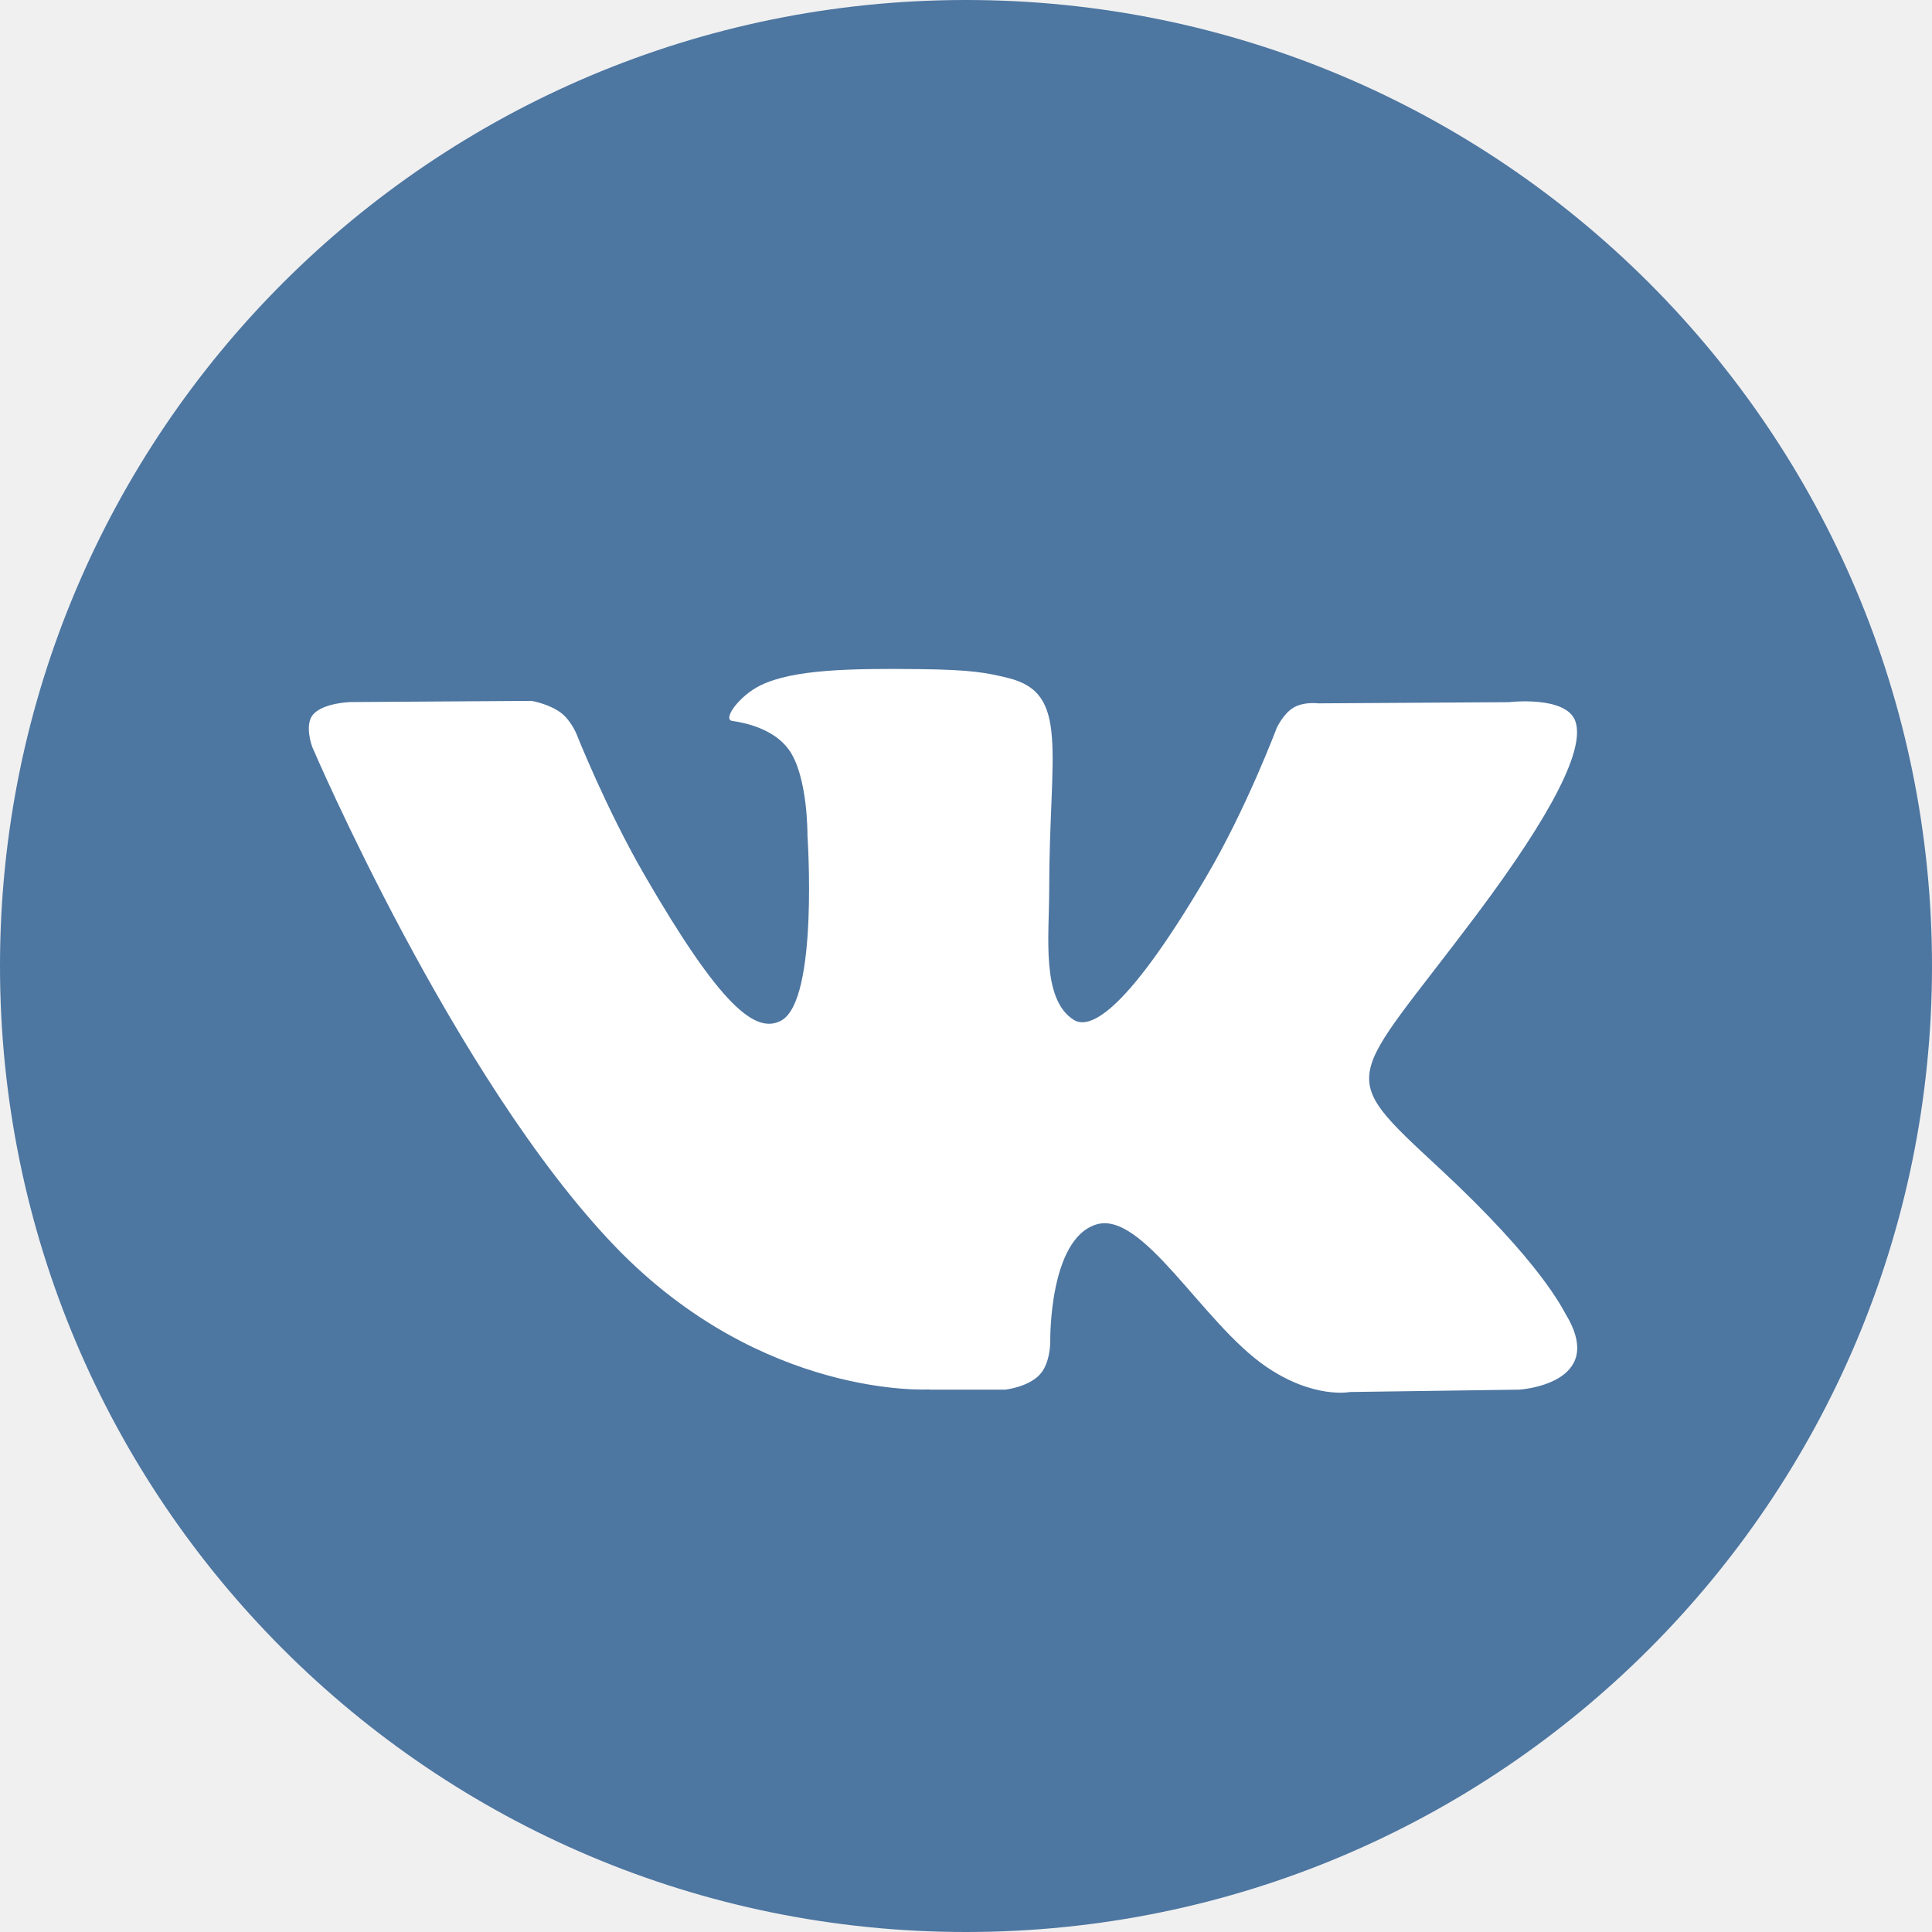
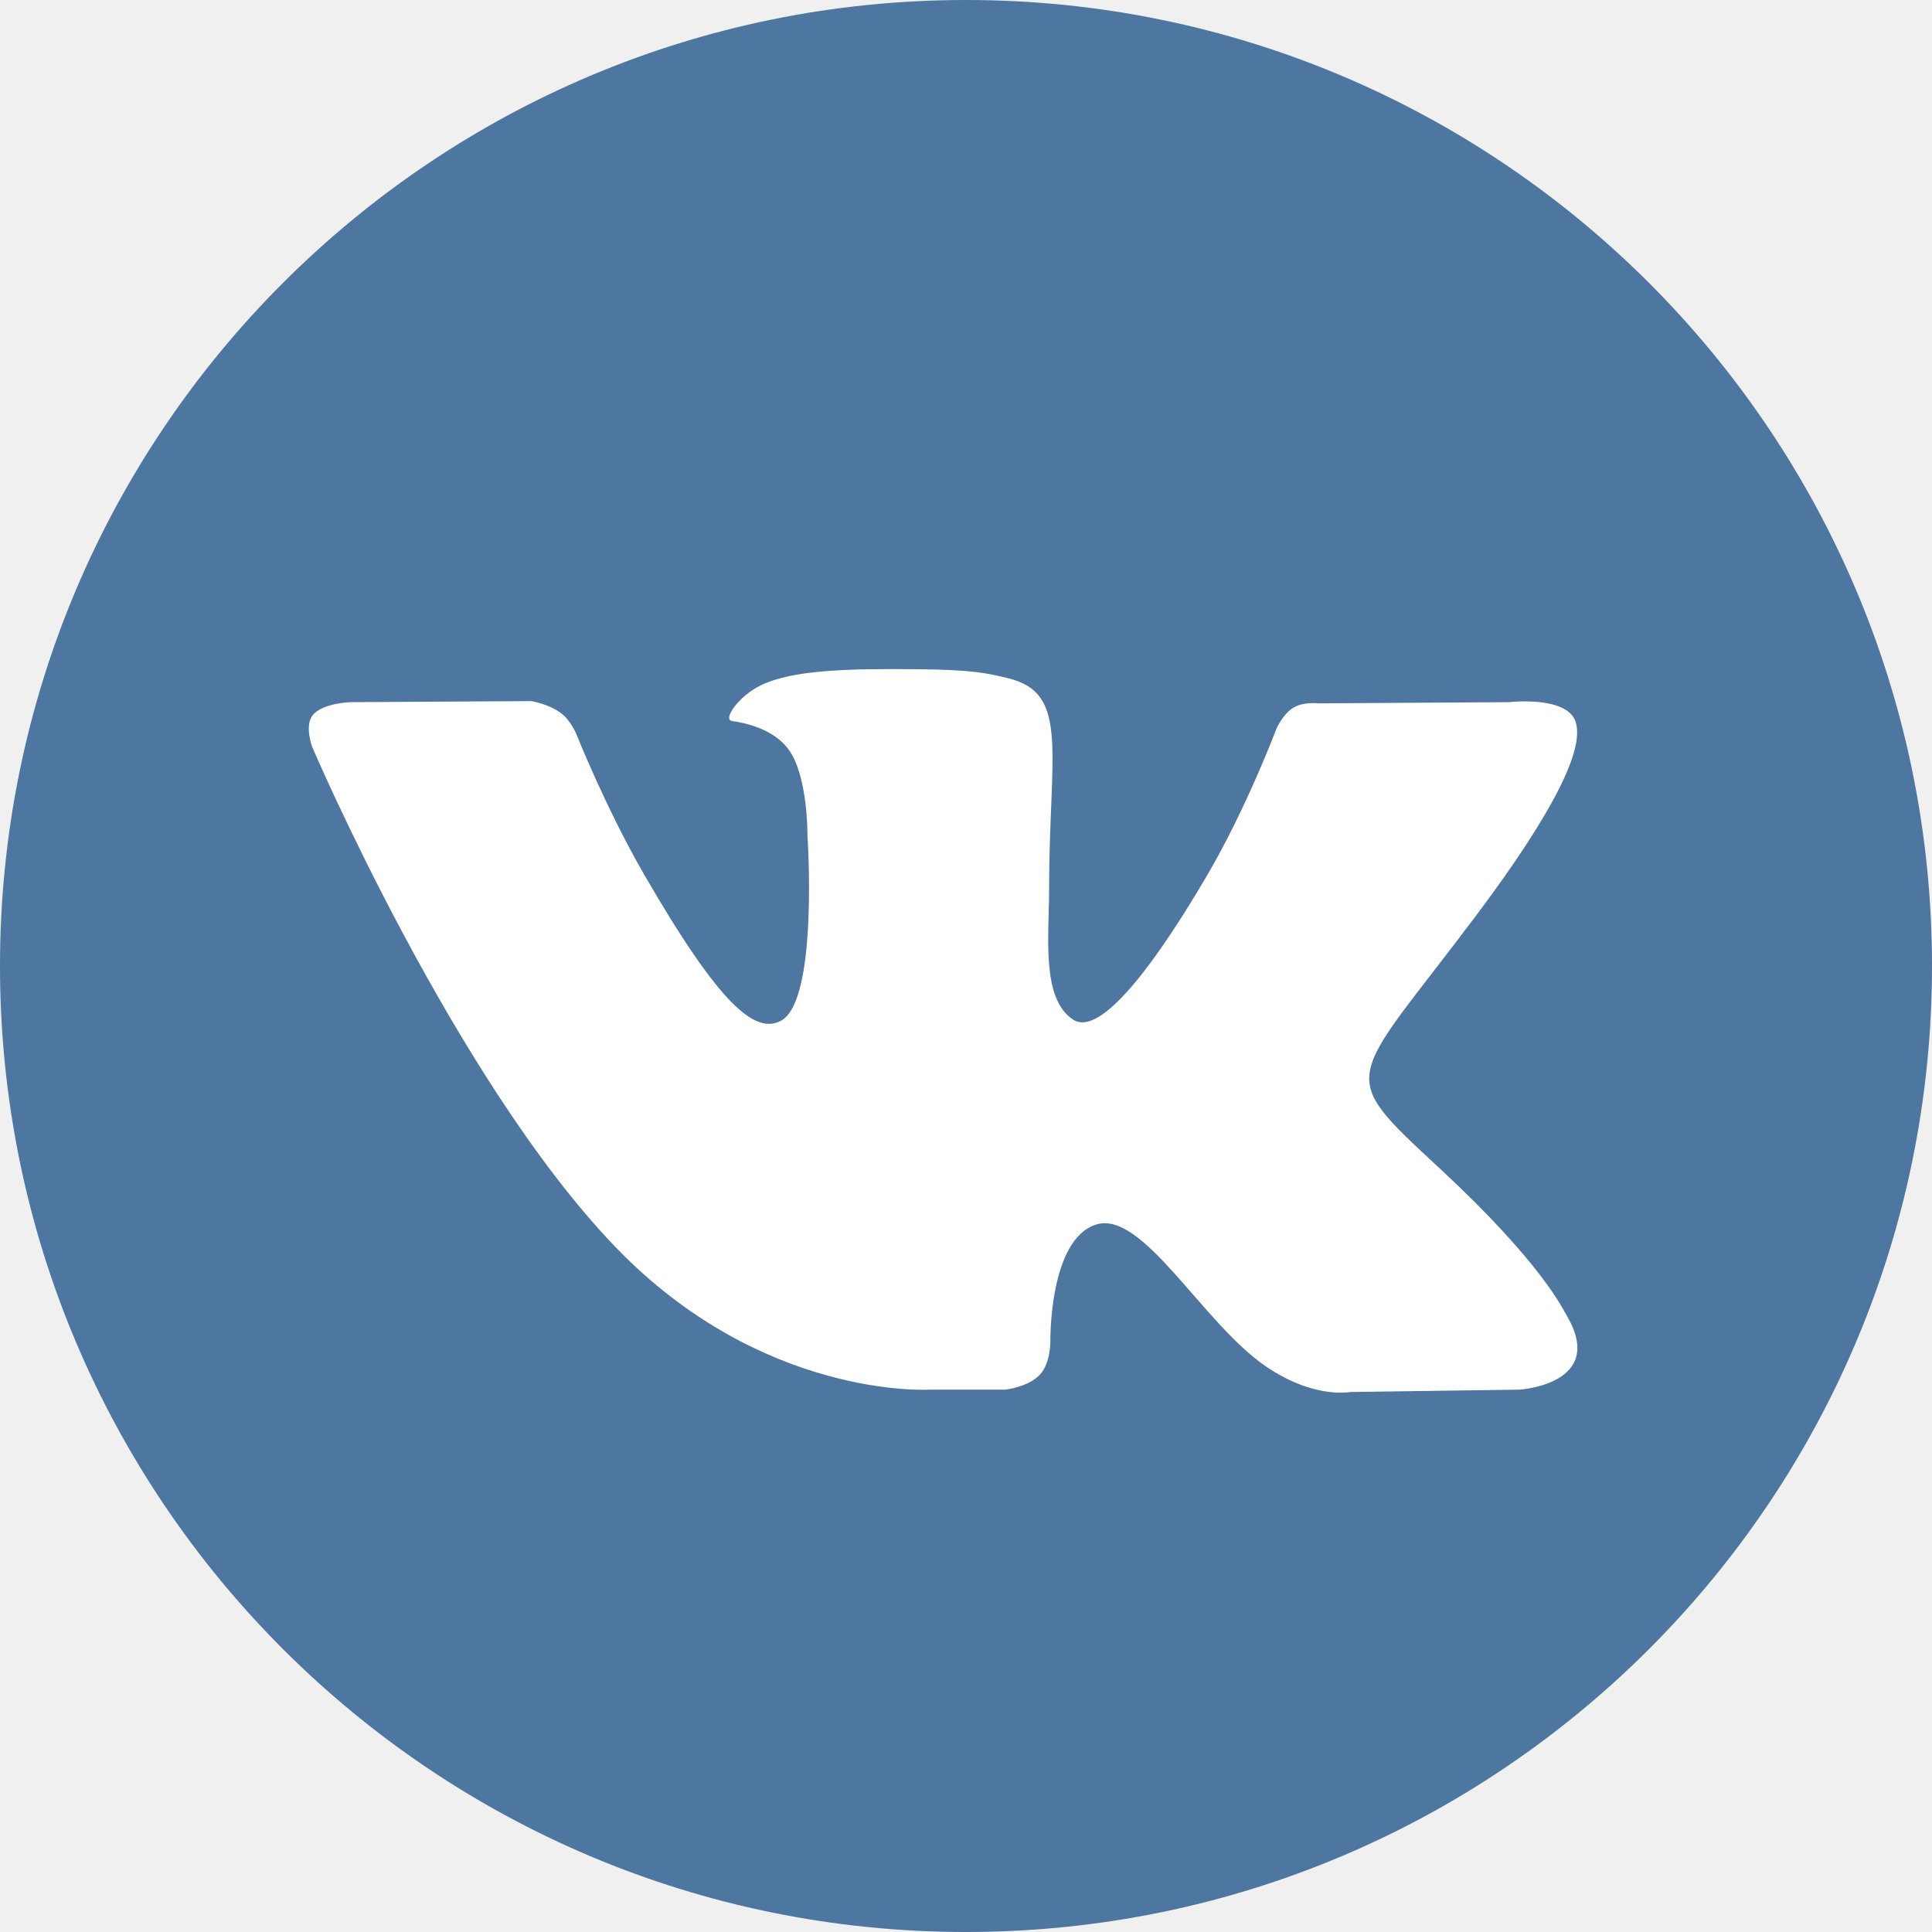
- <svg xmlns="http://www.w3.org/2000/svg" fill="none" height="18" viewBox="0 0 18 18" width="18">
-   <path d="m9 18c4.971 0 9-4.029 9-9 0-4.971-4.029-9-9-9-4.971 0-9 4.029-9 9 0 4.971 4.029 9 9 9z" fill="#4d76a1" />
-   <path clip-rule="evenodd" d="m8.66 12.947h.706s.213-.023.322-.141c.1-.108.097-.31.097-.31s-.014-.948.426-1.087c.434-.138.991.916 1.581 1.321.446.307.785.239.785.239l1.578-.022s.826-.051.434-.7c-.032-.053-.228-.48-1.173-1.358-.99-.918-.857-.77.335-2.359.726-.968 1.016-1.558.926-1.811-.086-.241-.62-.177-.62-.177l-1.777.011s-.132-.018-.229.04c-.096.057-.157.191-.157.191s-.281.749-.656 1.385c-.791 1.344-1.108 1.415-1.237 1.331-.301-.194-.226-.781-.226-1.198 0-1.302.197-1.845-.385-1.986-.193-.047-.335-.077-.829-.082-.634-.007-1.171.002-1.475.151-.202.099-.358.32-.263.332.117.016.383.072.524.264.182.248.176.804.176.804s.105 1.533-.244 1.723c-.24.131-.568-.136-1.274-1.355-.361-.624-.634-1.315-.634-1.315s-.053-.129-.146-.198c-.114-.084-.273-.11-.273-.11l-1.689.011s-.253.007-.347.117c-.083.098-.007.301-.007.301s1.322 3.093 2.819 4.651c1.373 1.429 2.931 1.335 2.931 1.335z" fill="#fff" fill-rule="evenodd" />
+ <svg xmlns="http://www.w3.org/2000/svg" fill="none" height="18" width="18">
+   <path d="M9 18A9 9 0 109 0a9 9 0 000 18z" fill="#4d76a1" />
+   <path clip-rule="evenodd" d="M8.66 12.947h.706s.214-.023.323-.14c.1-.108.097-.31.097-.31s-.014-.949.426-1.088c.434-.138.99.916 1.58 1.32.447.307.786.24.786.24l1.578-.022s.826-.05.435-.7c-.032-.053-.228-.48-1.174-1.358-.99-.918-.857-.77.335-2.358.726-.968 1.016-1.558.926-1.811-.087-.241-.62-.178-.62-.178l-1.778.011s-.131-.018-.23.04c-.095.058-.156.192-.156.192s-.281.748-.656 1.385C10.446 9.514 10.13 9.585 10 9.501c-.301-.194-.226-.781-.226-1.198 0-1.302.197-1.845-.385-1.985-.193-.047-.335-.078-.829-.083-.634-.006-1.17.002-1.474.151-.203.099-.359.32-.264.332.118.016.384.072.525.264.182.248.176.804.176.804s.104 1.533-.245 1.723c-.24.13-.568-.136-1.273-1.355C5.644 7.53 5.37 6.84 5.37 6.84s-.052-.13-.146-.198c-.114-.084-.273-.11-.273-.11l-1.689.01s-.253.008-.346.118c-.083.098-.007.3-.007.3s1.322 3.093 2.819 4.652c1.373 1.43 2.931 1.335 2.931 1.335z" fill="#fff" fill-rule="evenodd" />
</svg>
